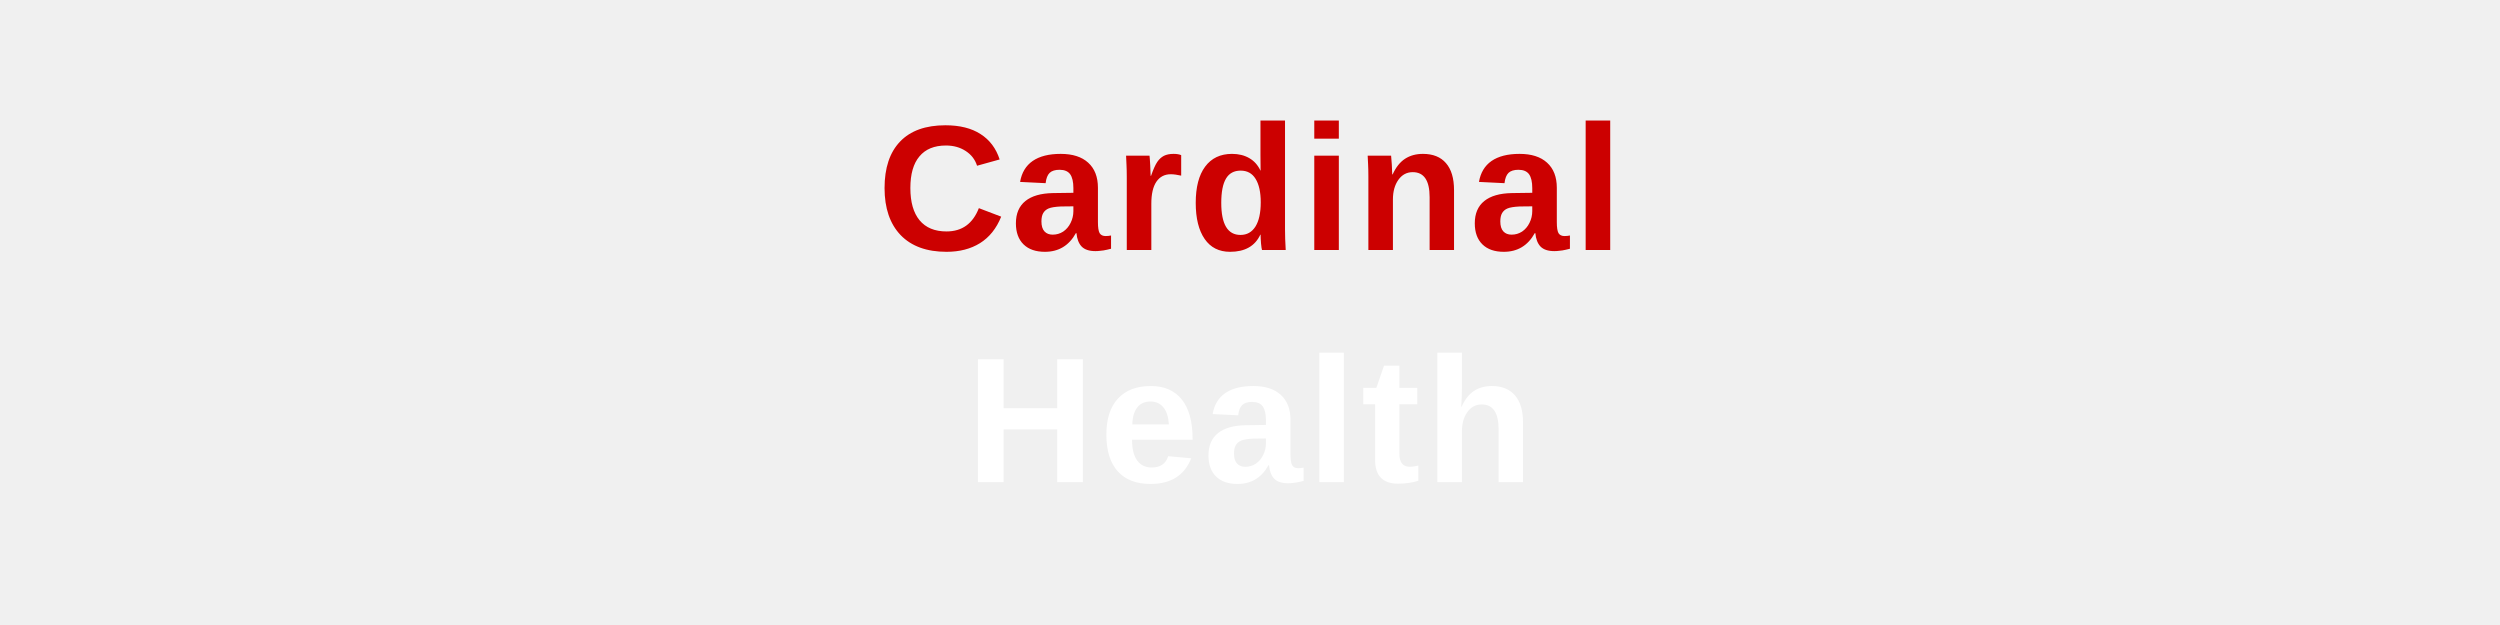
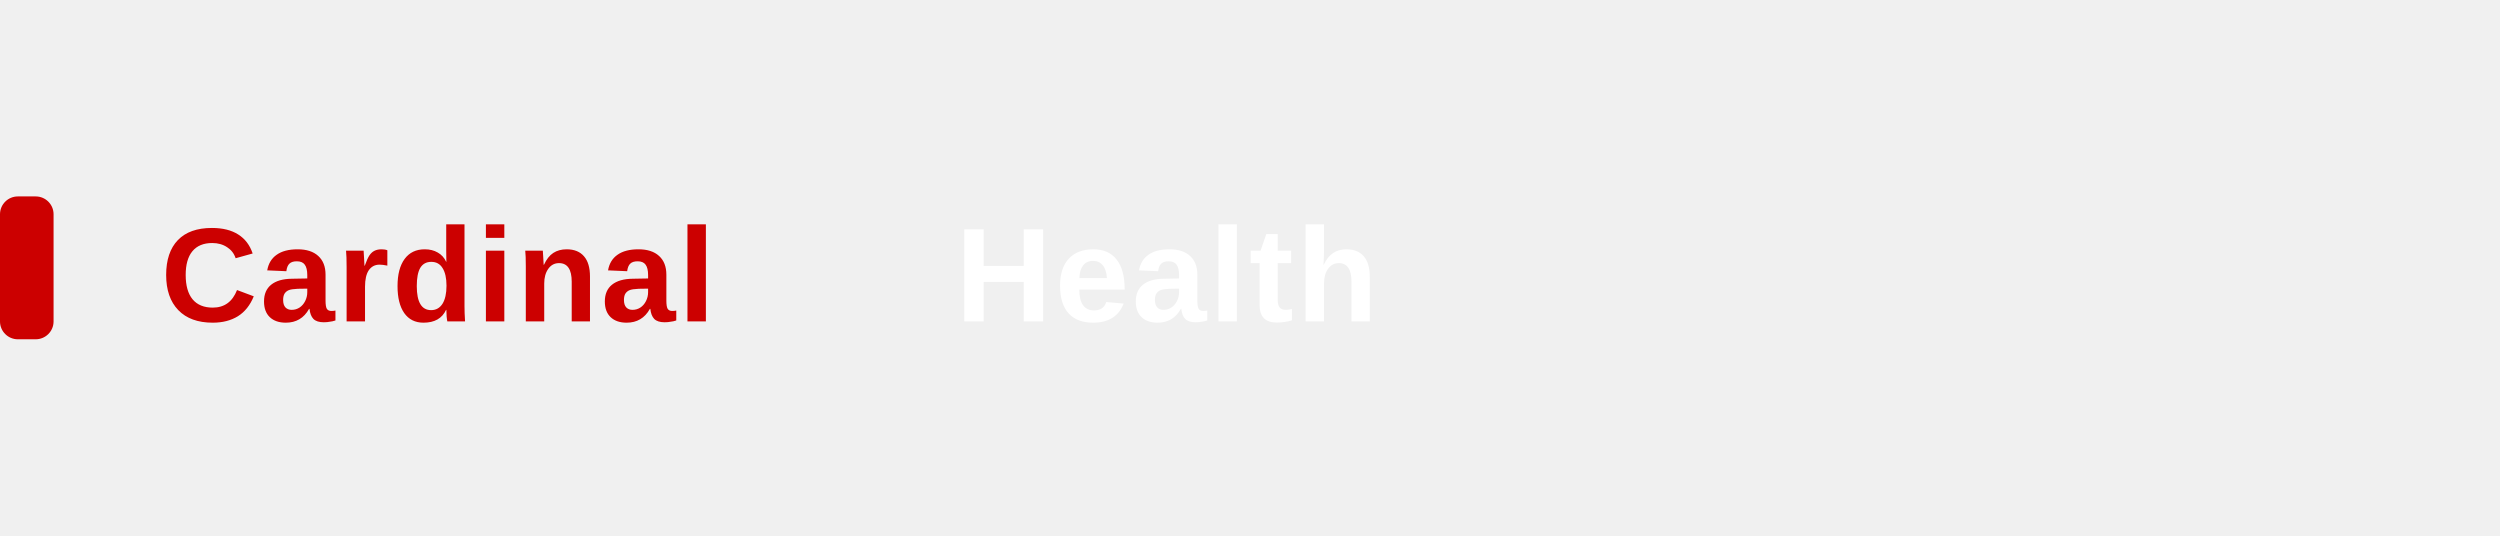
- <svg xmlns="http://www.w3.org/2000/svg" viewBox="0 0 280 70">
-   <text x="140" y="28" font-family="Arial, Helvetica, sans-serif" font-size="20" font-weight="700" fill="#CC0000" text-anchor="middle" letter-spacing="0.5">Cardinal</text>
-   <text x="140" y="54" font-family="Arial, Helvetica, sans-serif" font-size="20" font-weight="700" fill="#ffffff" text-anchor="middle" letter-spacing="0.5">Health</text>
+ <svg xmlns="http://www.w3.org/2000/svg" viewBox="0 0 280 60">
+   <rect x="0" y="22" width="6" height="16" rx="2" fill="#CC0000" />
+   <text x="18" y="36" font-family="Arial, Helvetica, sans-serif" font-size="15" font-weight="700" fill="#CC0000" letter-spacing="0.3">Cardinal</text>
+   <text x="107" y="36" font-family="Arial, Helvetica, sans-serif" font-size="15" font-weight="700" fill="#ffffff" letter-spacing="0.3"> Health</text>
</svg>
